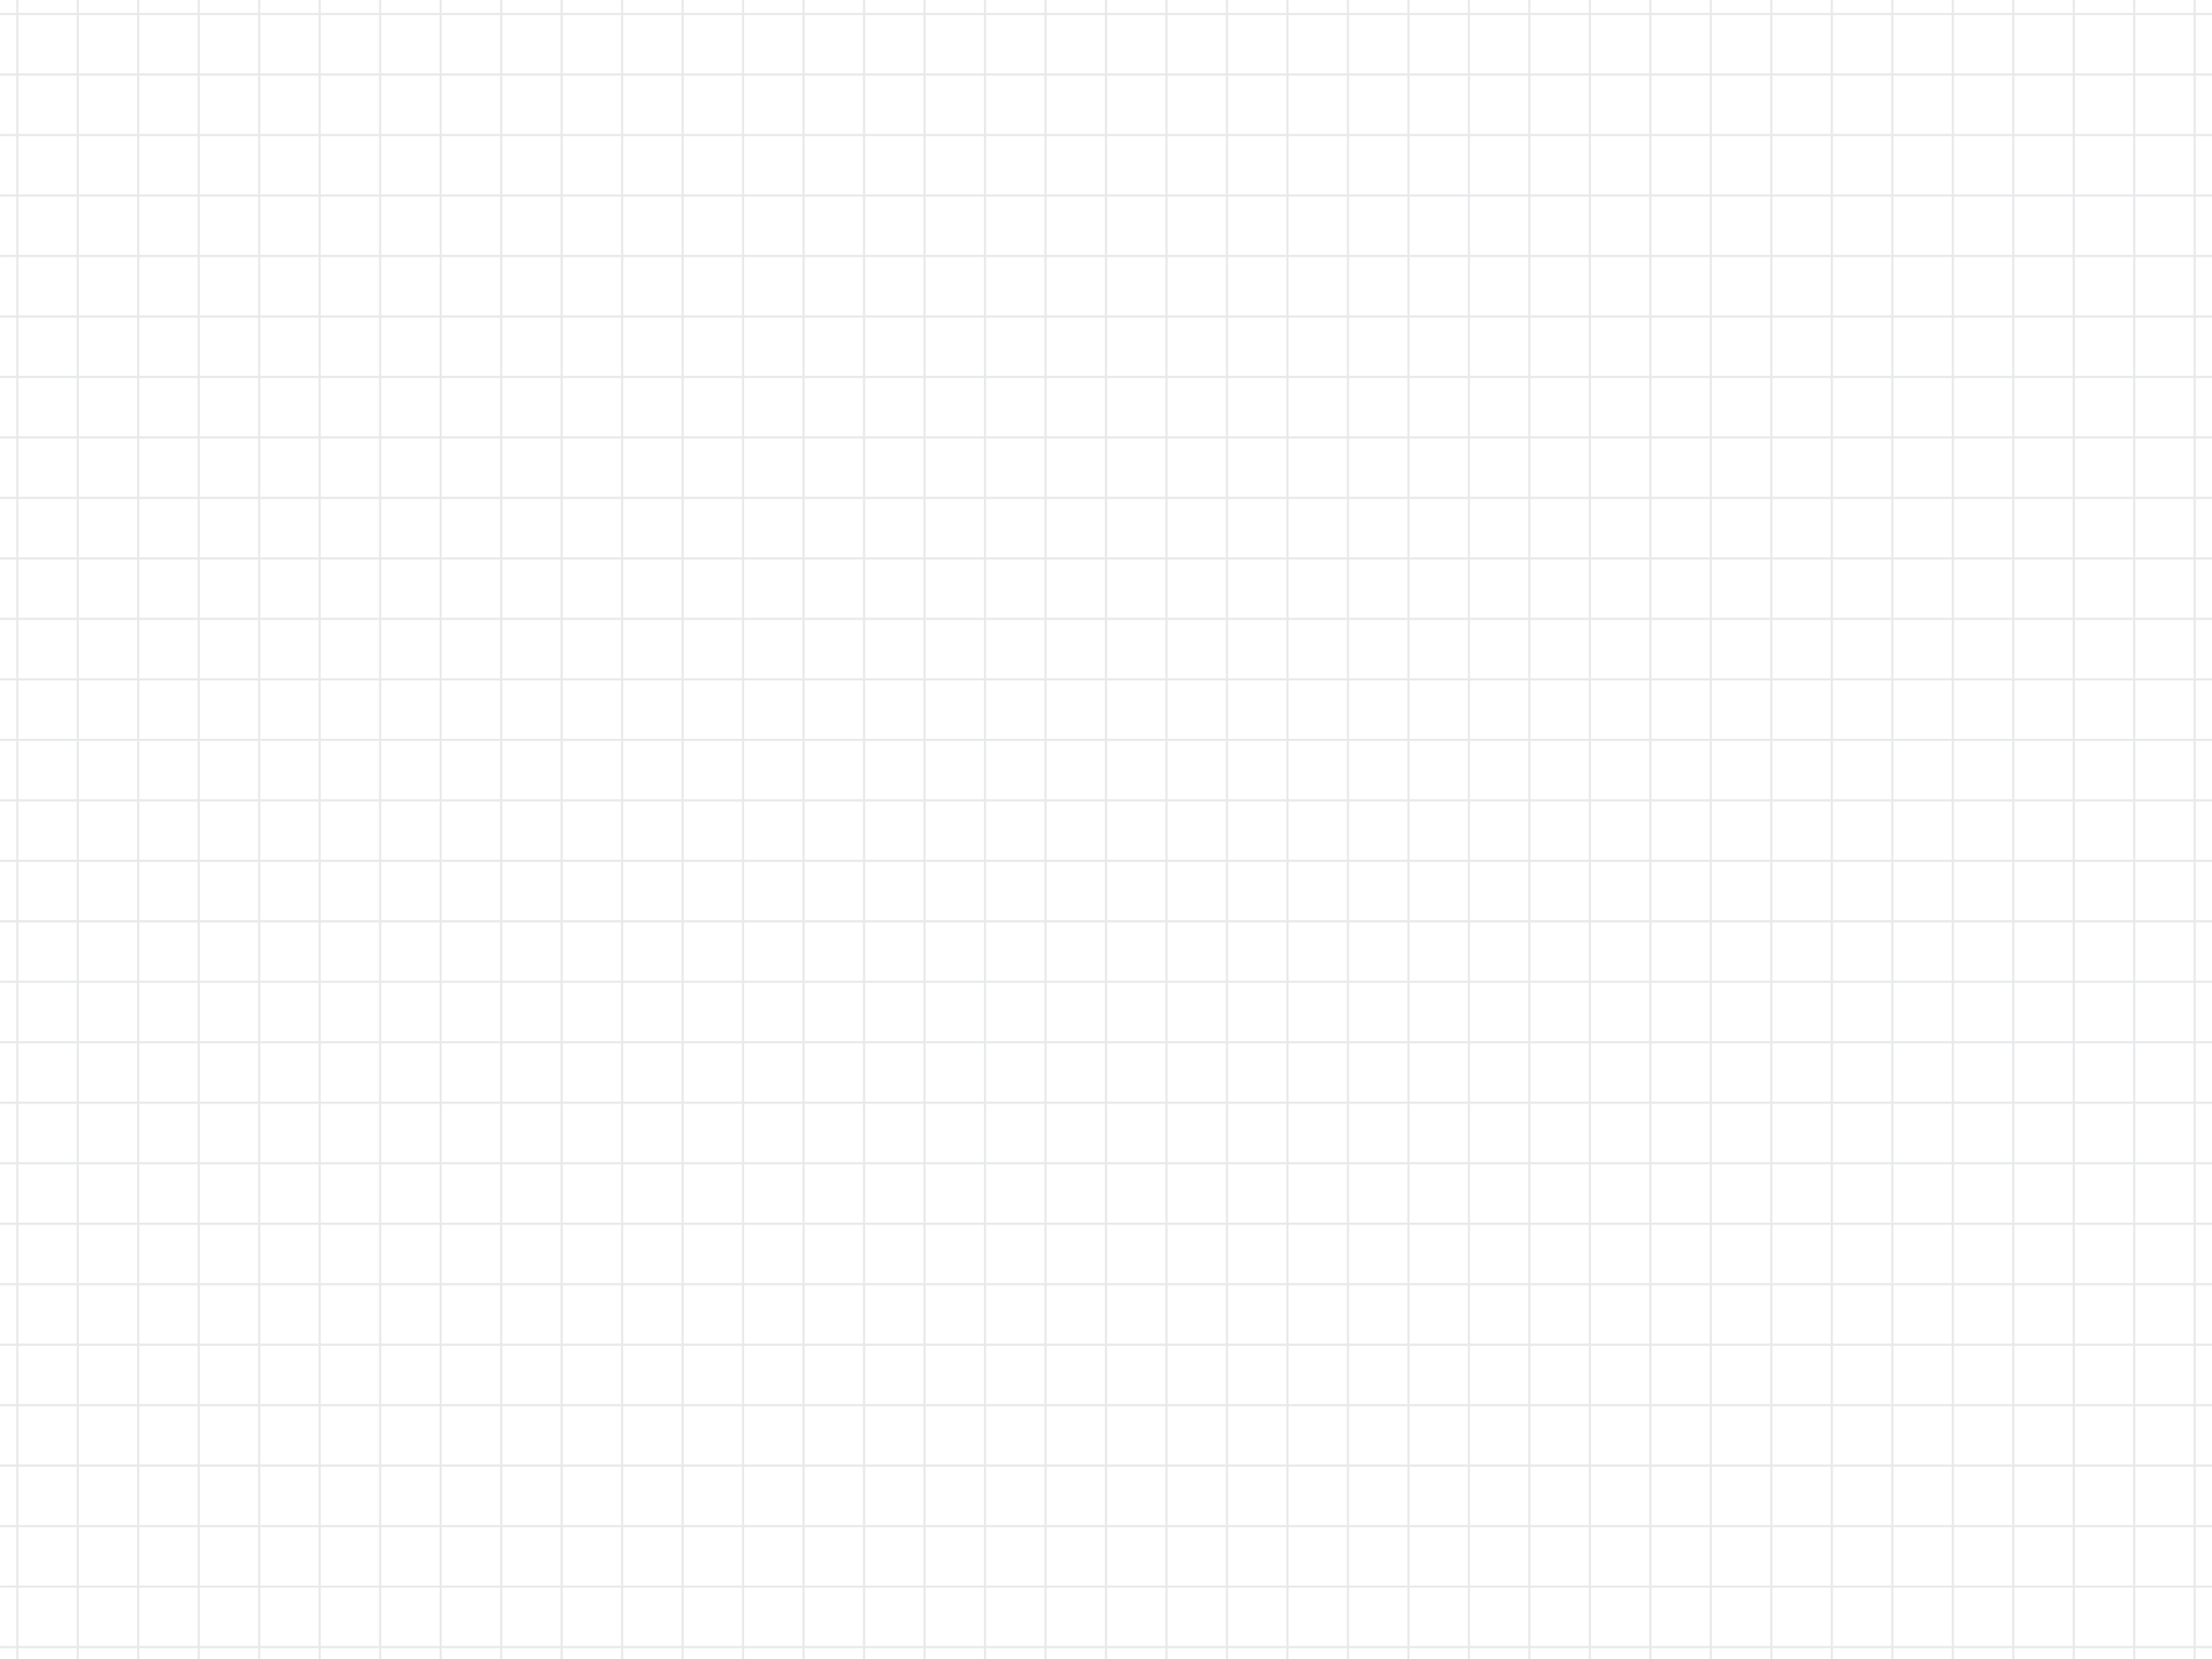
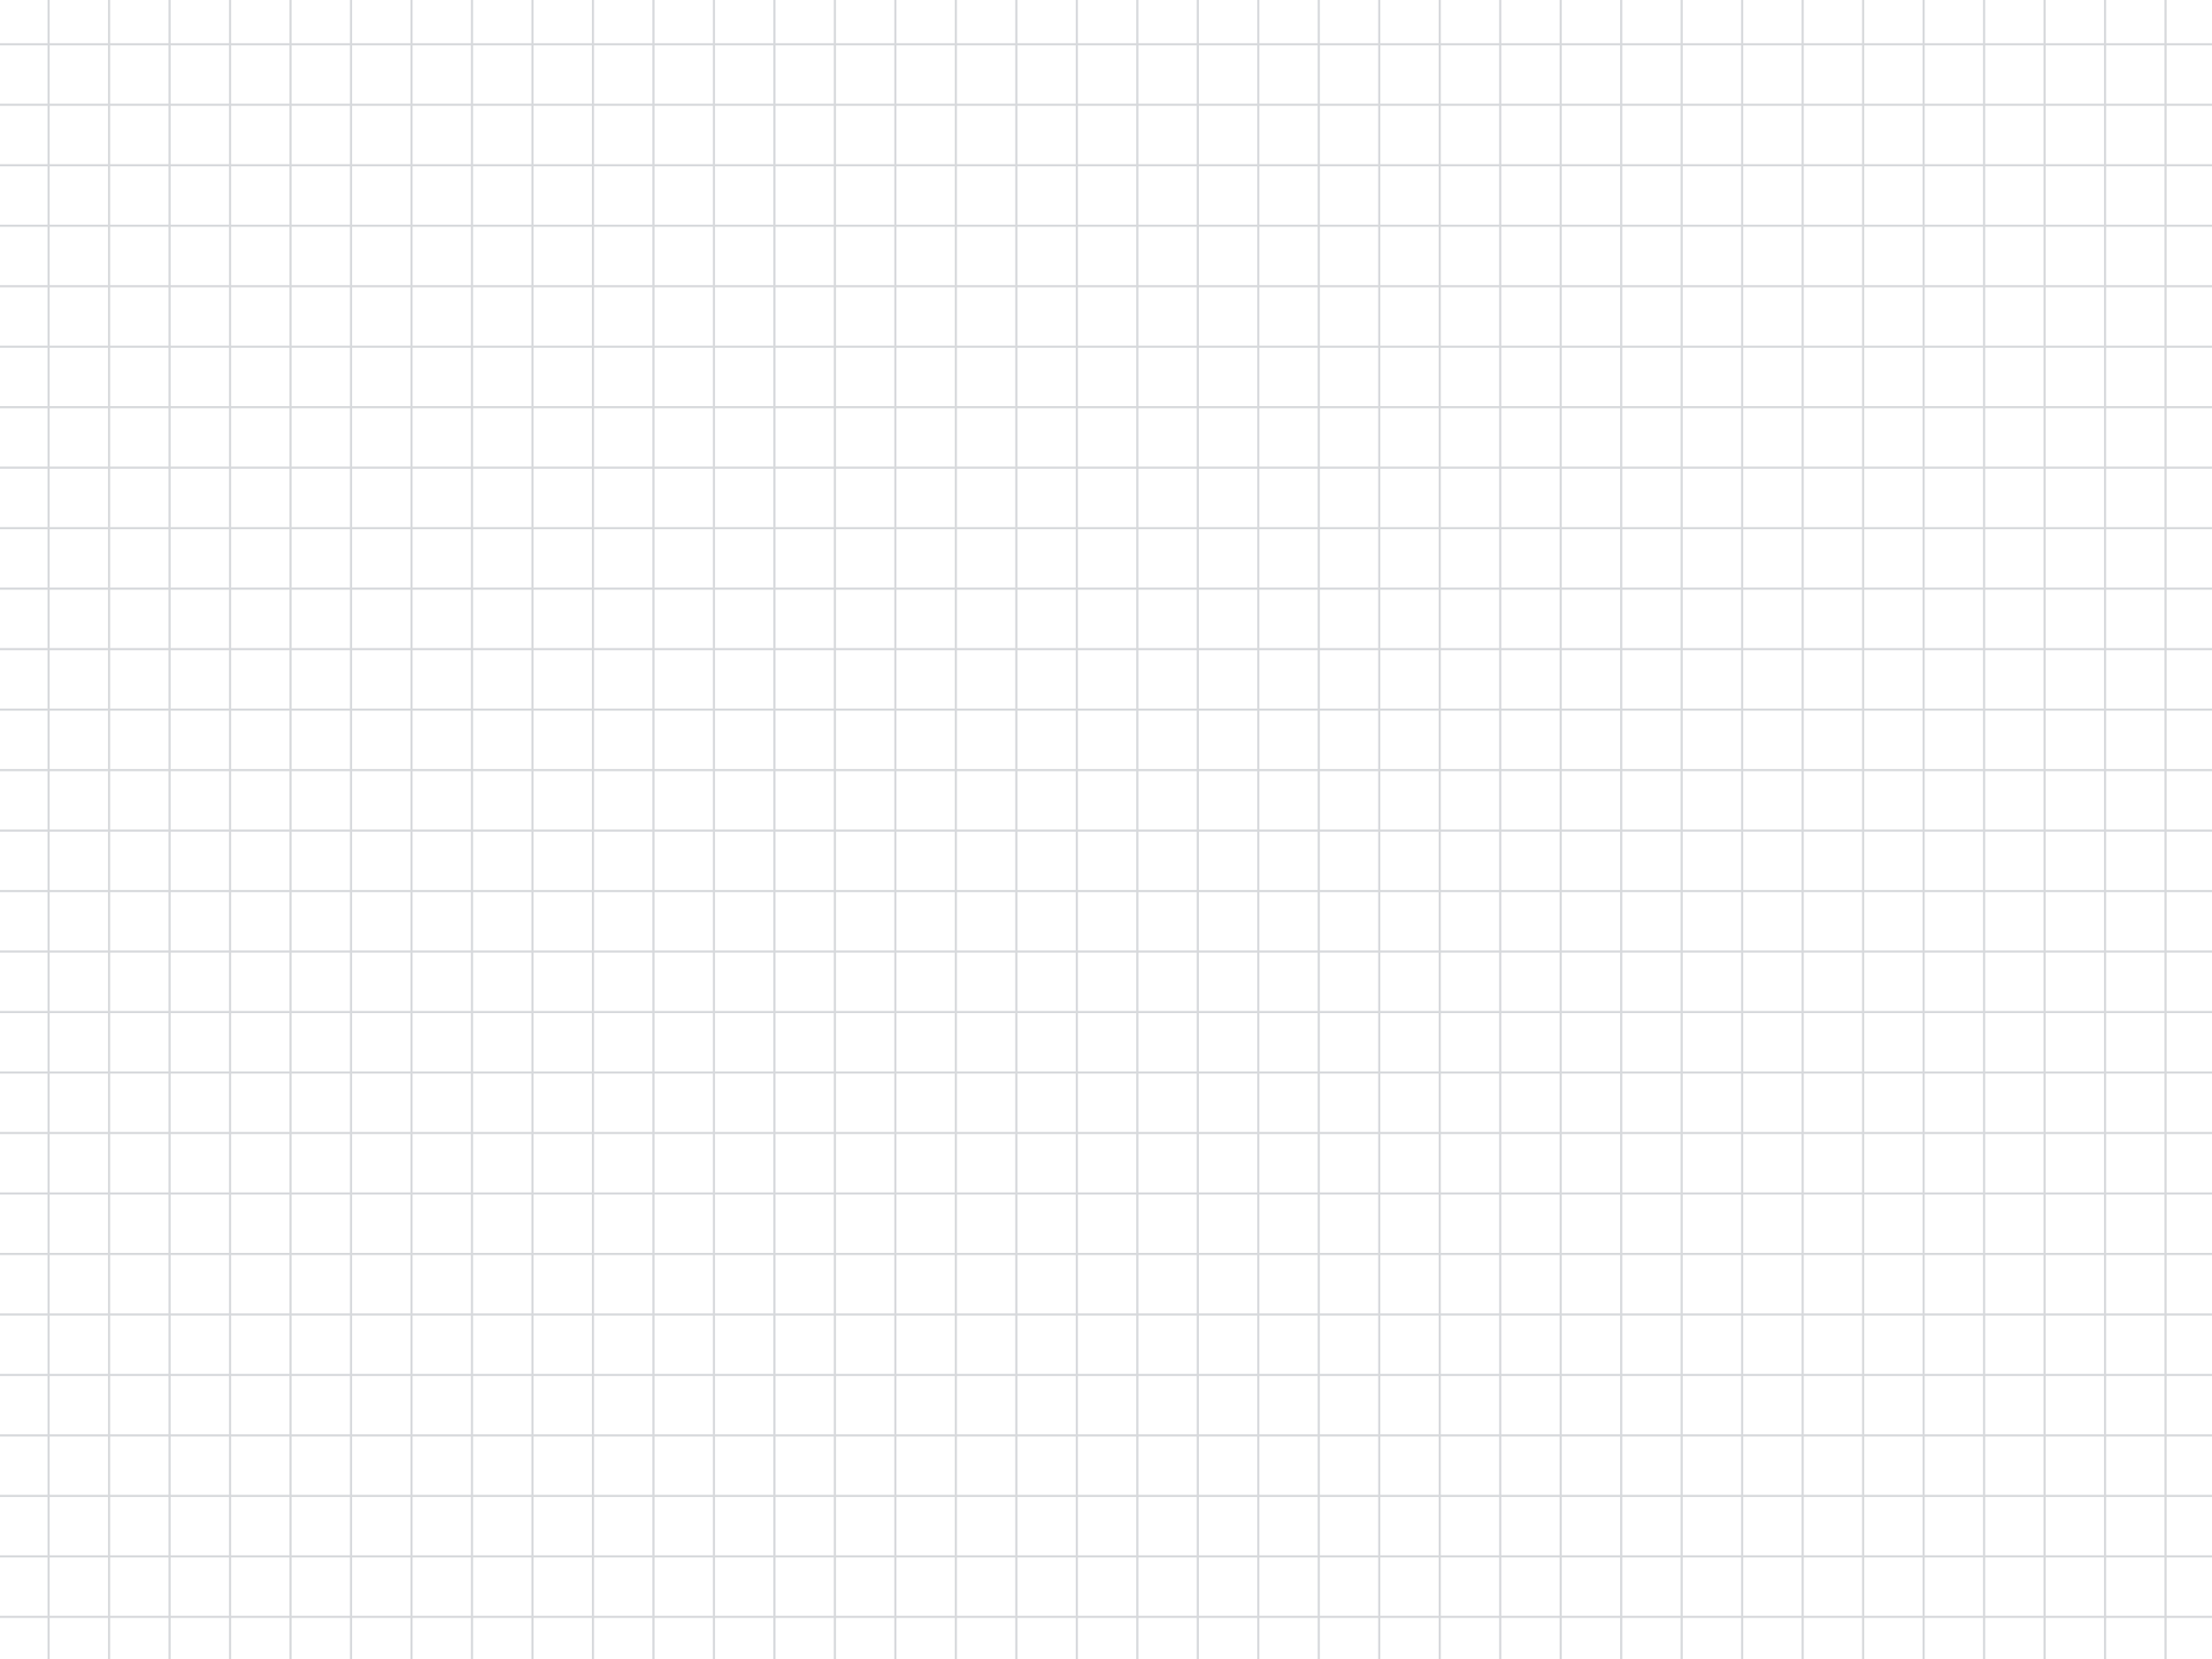
<svg xmlns="http://www.w3.org/2000/svg" id="2026-reusable-note-grid-landscape" class="dp-paper" width="1024" height="768" viewBox="0 0 1024 768" role="img" aria-label="자유 노트" data-page-type="note" data-orientation="landscape">
  <rect width="1024" height="768" fill="#ffffff" />
  <g data-note-background="grid">
-     <line x1="8" y1="0" x2="8" y2="768" fill="none" stroke="#e8e9eb" stroke-width="1" />
-     <line x1="36" y1="0" x2="36" y2="768" fill="none" stroke="#e8e9eb" stroke-width="1" />
-     <line x1="64" y1="0" x2="64" y2="768" fill="none" stroke="#e8e9eb" stroke-width="1" />
-     <line x1="92" y1="0" x2="92" y2="768" fill="none" stroke="#e8e9eb" stroke-width="1" />
-     <line x1="120" y1="0" x2="120" y2="768" fill="none" stroke="#e8e9eb" stroke-width="1" />
-     <line x1="148" y1="0" x2="148" y2="768" fill="none" stroke="#e8e9eb" stroke-width="1" />
-     <line x1="176" y1="0" x2="176" y2="768" fill="none" stroke="#e8e9eb" stroke-width="1" />
-     <line x1="204" y1="0" x2="204" y2="768" fill="none" stroke="#e8e9eb" stroke-width="1" />
-     <line x1="232" y1="0" x2="232" y2="768" fill="none" stroke="#e8e9eb" stroke-width="1" />
-     <line x1="260" y1="0" x2="260" y2="768" fill="none" stroke="#e8e9eb" stroke-width="1" />
-     <line x1="288" y1="0" x2="288" y2="768" fill="none" stroke="#e8e9eb" stroke-width="1" />
-     <line x1="316" y1="0" x2="316" y2="768" fill="none" stroke="#e8e9eb" stroke-width="1" />
-     <line x1="344" y1="0" x2="344" y2="768" fill="none" stroke="#e8e9eb" stroke-width="1" />
-     <line x1="372" y1="0" x2="372" y2="768" fill="none" stroke="#e8e9eb" stroke-width="1" />
-     <line x1="400" y1="0" x2="400" y2="768" fill="none" stroke="#e8e9eb" stroke-width="1" />
-     <line x1="428" y1="0" x2="428" y2="768" fill="none" stroke="#e8e9eb" stroke-width="1" />
-     <line x1="456" y1="0" x2="456" y2="768" fill="none" stroke="#e8e9eb" stroke-width="1" />
-     <line x1="484" y1="0" x2="484" y2="768" fill="none" stroke="#e8e9eb" stroke-width="1" />
-     <line x1="512" y1="0" x2="512" y2="768" fill="none" stroke="#e8e9eb" stroke-width="1" />
-     <line x1="540" y1="0" x2="540" y2="768" fill="none" stroke="#e8e9eb" stroke-width="1" />
-     <line x1="568" y1="0" x2="568" y2="768" fill="none" stroke="#e8e9eb" stroke-width="1" />
-     <line x1="596" y1="0" x2="596" y2="768" fill="none" stroke="#e8e9eb" stroke-width="1" />
-     <line x1="624" y1="0" x2="624" y2="768" fill="none" stroke="#e8e9eb" stroke-width="1" />
-     <line x1="652" y1="0" x2="652" y2="768" fill="none" stroke="#e8e9eb" stroke-width="1" />
-     <line x1="680" y1="0" x2="680" y2="768" fill="none" stroke="#e8e9eb" stroke-width="1" />
-     <line x1="708" y1="0" x2="708" y2="768" fill="none" stroke="#e8e9eb" stroke-width="1" />
-     <line x1="736" y1="0" x2="736" y2="768" fill="none" stroke="#e8e9eb" stroke-width="1" />
-     <line x1="764" y1="0" x2="764" y2="768" fill="none" stroke="#e8e9eb" stroke-width="1" />
-     <line x1="792" y1="0" x2="792" y2="768" fill="none" stroke="#e8e9eb" stroke-width="1" />
-     <line x1="820" y1="0" x2="820" y2="768" fill="none" stroke="#e8e9eb" stroke-width="1" />
-     <line x1="848" y1="0" x2="848" y2="768" fill="none" stroke="#e8e9eb" stroke-width="1" />
-     <line x1="876" y1="0" x2="876" y2="768" fill="none" stroke="#e8e9eb" stroke-width="1" />
-     <line x1="904" y1="0" x2="904" y2="768" fill="none" stroke="#e8e9eb" stroke-width="1" />
-     <line x1="932" y1="0" x2="932" y2="768" fill="none" stroke="#e8e9eb" stroke-width="1" />
-     <line x1="960" y1="0" x2="960" y2="768" fill="none" stroke="#e8e9eb" stroke-width="1" />
-     <line x1="988" y1="0" x2="988" y2="768" fill="none" stroke="#e8e9eb" stroke-width="1" />
-     <line x1="1016" y1="0" x2="1016" y2="768" fill="none" stroke="#e8e9eb" stroke-width="1" />
-     <line x1="0" y1="6.5" x2="1024" y2="6.5" fill="none" stroke="#e8e9eb" stroke-width="1" />
-     <line x1="0" y1="34.5" x2="1024" y2="34.5" fill="none" stroke="#e8e9eb" stroke-width="1" />
-     <line x1="0" y1="62.5" x2="1024" y2="62.5" fill="none" stroke="#e8e9eb" stroke-width="1" />
-     <line x1="0" y1="90.5" x2="1024" y2="90.5" fill="none" stroke="#e8e9eb" stroke-width="1" />
-     <line x1="0" y1="118.5" x2="1024" y2="118.5" fill="none" stroke="#e8e9eb" stroke-width="1" />
-     <line x1="0" y1="146.5" x2="1024" y2="146.5" fill="none" stroke="#e8e9eb" stroke-width="1" />
-     <line x1="0" y1="174.5" x2="1024" y2="174.5" fill="none" stroke="#e8e9eb" stroke-width="1" />
-     <line x1="0" y1="202.5" x2="1024" y2="202.5" fill="none" stroke="#e8e9eb" stroke-width="1" />
-     <line x1="0" y1="230.5" x2="1024" y2="230.5" fill="none" stroke="#e8e9eb" stroke-width="1" />
-     <line x1="0" y1="258.5" x2="1024" y2="258.5" fill="none" stroke="#e8e9eb" stroke-width="1" />
-     <line x1="0" y1="286.5" x2="1024" y2="286.5" fill="none" stroke="#e8e9eb" stroke-width="1" />
-     <line x1="0" y1="314.5" x2="1024" y2="314.5" fill="none" stroke="#e8e9eb" stroke-width="1" />
-     <line x1="0" y1="342.5" x2="1024" y2="342.5" fill="none" stroke="#e8e9eb" stroke-width="1" />
-     <line x1="0" y1="370.5" x2="1024" y2="370.5" fill="none" stroke="#e8e9eb" stroke-width="1" />
-     <line x1="0" y1="398.5" x2="1024" y2="398.5" fill="none" stroke="#e8e9eb" stroke-width="1" />
-     <line x1="0" y1="426.5" x2="1024" y2="426.5" fill="none" stroke="#e8e9eb" stroke-width="1" />
-     <line x1="0" y1="454.5" x2="1024" y2="454.5" fill="none" stroke="#e8e9eb" stroke-width="1" />
-     <line x1="0" y1="482.5" x2="1024" y2="482.5" fill="none" stroke="#e8e9eb" stroke-width="1" />
-     <line x1="0" y1="510.5" x2="1024" y2="510.5" fill="none" stroke="#e8e9eb" stroke-width="1" />
-     <line x1="0" y1="538.5" x2="1024" y2="538.5" fill="none" stroke="#e8e9eb" stroke-width="1" />
-     <line x1="0" y1="566.5" x2="1024" y2="566.5" fill="none" stroke="#e8e9eb" stroke-width="1" />
-     <line x1="0" y1="594.5" x2="1024" y2="594.5" fill="none" stroke="#e8e9eb" stroke-width="1" />
-     <line x1="0" y1="622.5" x2="1024" y2="622.5" fill="none" stroke="#e8e9eb" stroke-width="1" />
-     <line x1="0" y1="650.5" x2="1024" y2="650.5" fill="none" stroke="#e8e9eb" stroke-width="1" />
-     <line x1="0" y1="678.5" x2="1024" y2="678.5" fill="none" stroke="#e8e9eb" stroke-width="1" />
-     <line x1="0" y1="706.5" x2="1024" y2="706.5" fill="none" stroke="#e8e9eb" stroke-width="1" />
-     <line x1="0" y1="734.5" x2="1024" y2="734.5" fill="none" stroke="#e8e9eb" stroke-width="1" />
-     <line x1="0" y1="762.5" x2="1024" y2="762.5" fill="none" stroke="#e8e9eb" stroke-width="1" />
+     <line x1="0" y1="20.5" x2="1024" y2="20.5" fill="none" stroke="#d7d9dc" stroke-width="1" />
+     <line x1="0" y1="48.5" x2="1024" y2="48.5" fill="none" stroke="#d7d9dc" stroke-width="1" />
+     <line x1="0" y1="76.5" x2="1024" y2="76.5" fill="none" stroke="#d7d9dc" stroke-width="1" />
+     <line x1="0" y1="104.5" x2="1024" y2="104.5" fill="none" stroke="#d7d9dc" stroke-width="1" />
+     <line x1="0" y1="132.5" x2="1024" y2="132.5" fill="none" stroke="#d7d9dc" stroke-width="1" />
+     <line x1="0" y1="160.5" x2="1024" y2="160.5" fill="none" stroke="#d7d9dc" stroke-width="1" />
+     <line x1="0" y1="188.5" x2="1024" y2="188.5" fill="none" stroke="#d7d9dc" stroke-width="1" />
+     <line x1="0" y1="216.5" x2="1024" y2="216.5" fill="none" stroke="#d7d9dc" stroke-width="1" />
+     <line x1="0" y1="244.5" x2="1024" y2="244.5" fill="none" stroke="#d7d9dc" stroke-width="1" />
+     <line x1="0" y1="272.5" x2="1024" y2="272.5" fill="none" stroke="#d7d9dc" stroke-width="1" />
+     <line x1="0" y1="300.5" x2="1024" y2="300.5" fill="none" stroke="#d7d9dc" stroke-width="1" />
+     <line x1="0" y1="328.5" x2="1024" y2="328.5" fill="none" stroke="#d7d9dc" stroke-width="1" />
+     <line x1="0" y1="356.5" x2="1024" y2="356.5" fill="none" stroke="#d7d9dc" stroke-width="1" />
+     <line x1="0" y1="384.5" x2="1024" y2="384.5" fill="none" stroke="#d7d9dc" stroke-width="1" />
+     <line x1="0" y1="412.5" x2="1024" y2="412.5" fill="none" stroke="#d7d9dc" stroke-width="1" />
+     <line x1="0" y1="440.5" x2="1024" y2="440.5" fill="none" stroke="#d7d9dc" stroke-width="1" />
+     <line x1="0" y1="468.5" x2="1024" y2="468.5" fill="none" stroke="#d7d9dc" stroke-width="1" />
+     <line x1="0" y1="496.5" x2="1024" y2="496.5" fill="none" stroke="#d7d9dc" stroke-width="1" />
+     <line x1="0" y1="524.5" x2="1024" y2="524.5" fill="none" stroke="#d7d9dc" stroke-width="1" />
+     <line x1="0" y1="552.5" x2="1024" y2="552.5" fill="none" stroke="#d7d9dc" stroke-width="1" />
+     <line x1="0" y1="580.5" x2="1024" y2="580.5" fill="none" stroke="#d7d9dc" stroke-width="1" />
+     <line x1="0" y1="608.5" x2="1024" y2="608.5" fill="none" stroke="#d7d9dc" stroke-width="1" />
+     <line x1="0" y1="636.5" x2="1024" y2="636.5" fill="none" stroke="#d7d9dc" stroke-width="1" />
+     <line x1="0" y1="664.5" x2="1024" y2="664.5" fill="none" stroke="#d7d9dc" stroke-width="1" />
+     <line x1="0" y1="692.5" x2="1024" y2="692.5" fill="none" stroke="#d7d9dc" stroke-width="1" />
+     <line x1="0" y1="720.5" x2="1024" y2="720.5" fill="none" stroke="#d7d9dc" stroke-width="1" />
+     <line x1="0" y1="748.5" x2="1024" y2="748.5" fill="none" stroke="#d7d9dc" stroke-width="1" />
+     <line x1="22.5" y1="0" x2="22.5" y2="768" fill="none" stroke="#d7d9dc" stroke-width="1" />
+     <line x1="50.5" y1="0" x2="50.5" y2="768" fill="none" stroke="#d7d9dc" stroke-width="1" />
+     <line x1="78.5" y1="0" x2="78.5" y2="768" fill="none" stroke="#d7d9dc" stroke-width="1" />
+     <line x1="106.5" y1="0" x2="106.5" y2="768" fill="none" stroke="#d7d9dc" stroke-width="1" />
+     <line x1="134.5" y1="0" x2="134.5" y2="768" fill="none" stroke="#d7d9dc" stroke-width="1" />
+     <line x1="162.5" y1="0" x2="162.5" y2="768" fill="none" stroke="#d7d9dc" stroke-width="1" />
+     <line x1="190.5" y1="0" x2="190.5" y2="768" fill="none" stroke="#d7d9dc" stroke-width="1" />
+     <line x1="218.5" y1="0" x2="218.5" y2="768" fill="none" stroke="#d7d9dc" stroke-width="1" />
+     <line x1="246.5" y1="0" x2="246.5" y2="768" fill="none" stroke="#d7d9dc" stroke-width="1" />
+     <line x1="274.5" y1="0" x2="274.5" y2="768" fill="none" stroke="#d7d9dc" stroke-width="1" />
+     <line x1="302.5" y1="0" x2="302.5" y2="768" fill="none" stroke="#d7d9dc" stroke-width="1" />
+     <line x1="330.5" y1="0" x2="330.5" y2="768" fill="none" stroke="#d7d9dc" stroke-width="1" />
+     <line x1="358.5" y1="0" x2="358.5" y2="768" fill="none" stroke="#d7d9dc" stroke-width="1" />
+     <line x1="386.5" y1="0" x2="386.5" y2="768" fill="none" stroke="#d7d9dc" stroke-width="1" />
+     <line x1="414.5" y1="0" x2="414.5" y2="768" fill="none" stroke="#d7d9dc" stroke-width="1" />
+     <line x1="442.5" y1="0" x2="442.5" y2="768" fill="none" stroke="#d7d9dc" stroke-width="1" />
+     <line x1="470.5" y1="0" x2="470.5" y2="768" fill="none" stroke="#d7d9dc" stroke-width="1" />
+     <line x1="498.5" y1="0" x2="498.5" y2="768" fill="none" stroke="#d7d9dc" stroke-width="1" />
+     <line x1="526.5" y1="0" x2="526.5" y2="768" fill="none" stroke="#d7d9dc" stroke-width="1" />
+     <line x1="554.5" y1="0" x2="554.5" y2="768" fill="none" stroke="#d7d9dc" stroke-width="1" />
+     <line x1="582.5" y1="0" x2="582.5" y2="768" fill="none" stroke="#d7d9dc" stroke-width="1" />
+     <line x1="610.5" y1="0" x2="610.5" y2="768" fill="none" stroke="#d7d9dc" stroke-width="1" />
+     <line x1="638.5" y1="0" x2="638.5" y2="768" fill="none" stroke="#d7d9dc" stroke-width="1" />
+     <line x1="666.5" y1="0" x2="666.5" y2="768" fill="none" stroke="#d7d9dc" stroke-width="1" />
+     <line x1="694.5" y1="0" x2="694.5" y2="768" fill="none" stroke="#d7d9dc" stroke-width="1" />
+     <line x1="722.5" y1="0" x2="722.5" y2="768" fill="none" stroke="#d7d9dc" stroke-width="1" />
+     <line x1="750.5" y1="0" x2="750.5" y2="768" fill="none" stroke="#d7d9dc" stroke-width="1" />
+     <line x1="778.5" y1="0" x2="778.5" y2="768" fill="none" stroke="#d7d9dc" stroke-width="1" />
+     <line x1="806.5" y1="0" x2="806.5" y2="768" fill="none" stroke="#d7d9dc" stroke-width="1" />
+     <line x1="834.5" y1="0" x2="834.5" y2="768" fill="none" stroke="#d7d9dc" stroke-width="1" />
+     <line x1="862.5" y1="0" x2="862.5" y2="768" fill="none" stroke="#d7d9dc" stroke-width="1" />
+     <line x1="890.5" y1="0" x2="890.5" y2="768" fill="none" stroke="#d7d9dc" stroke-width="1" />
+     <line x1="918.5" y1="0" x2="918.5" y2="768" fill="none" stroke="#d7d9dc" stroke-width="1" />
+     <line x1="946.5" y1="0" x2="946.5" y2="768" fill="none" stroke="#d7d9dc" stroke-width="1" />
+     <line x1="974.5" y1="0" x2="974.5" y2="768" fill="none" stroke="#d7d9dc" stroke-width="1" />
+     <line x1="1002.5" y1="0" x2="1002.5" y2="768" fill="none" stroke="#d7d9dc" stroke-width="1" />
  </g>
</svg>
